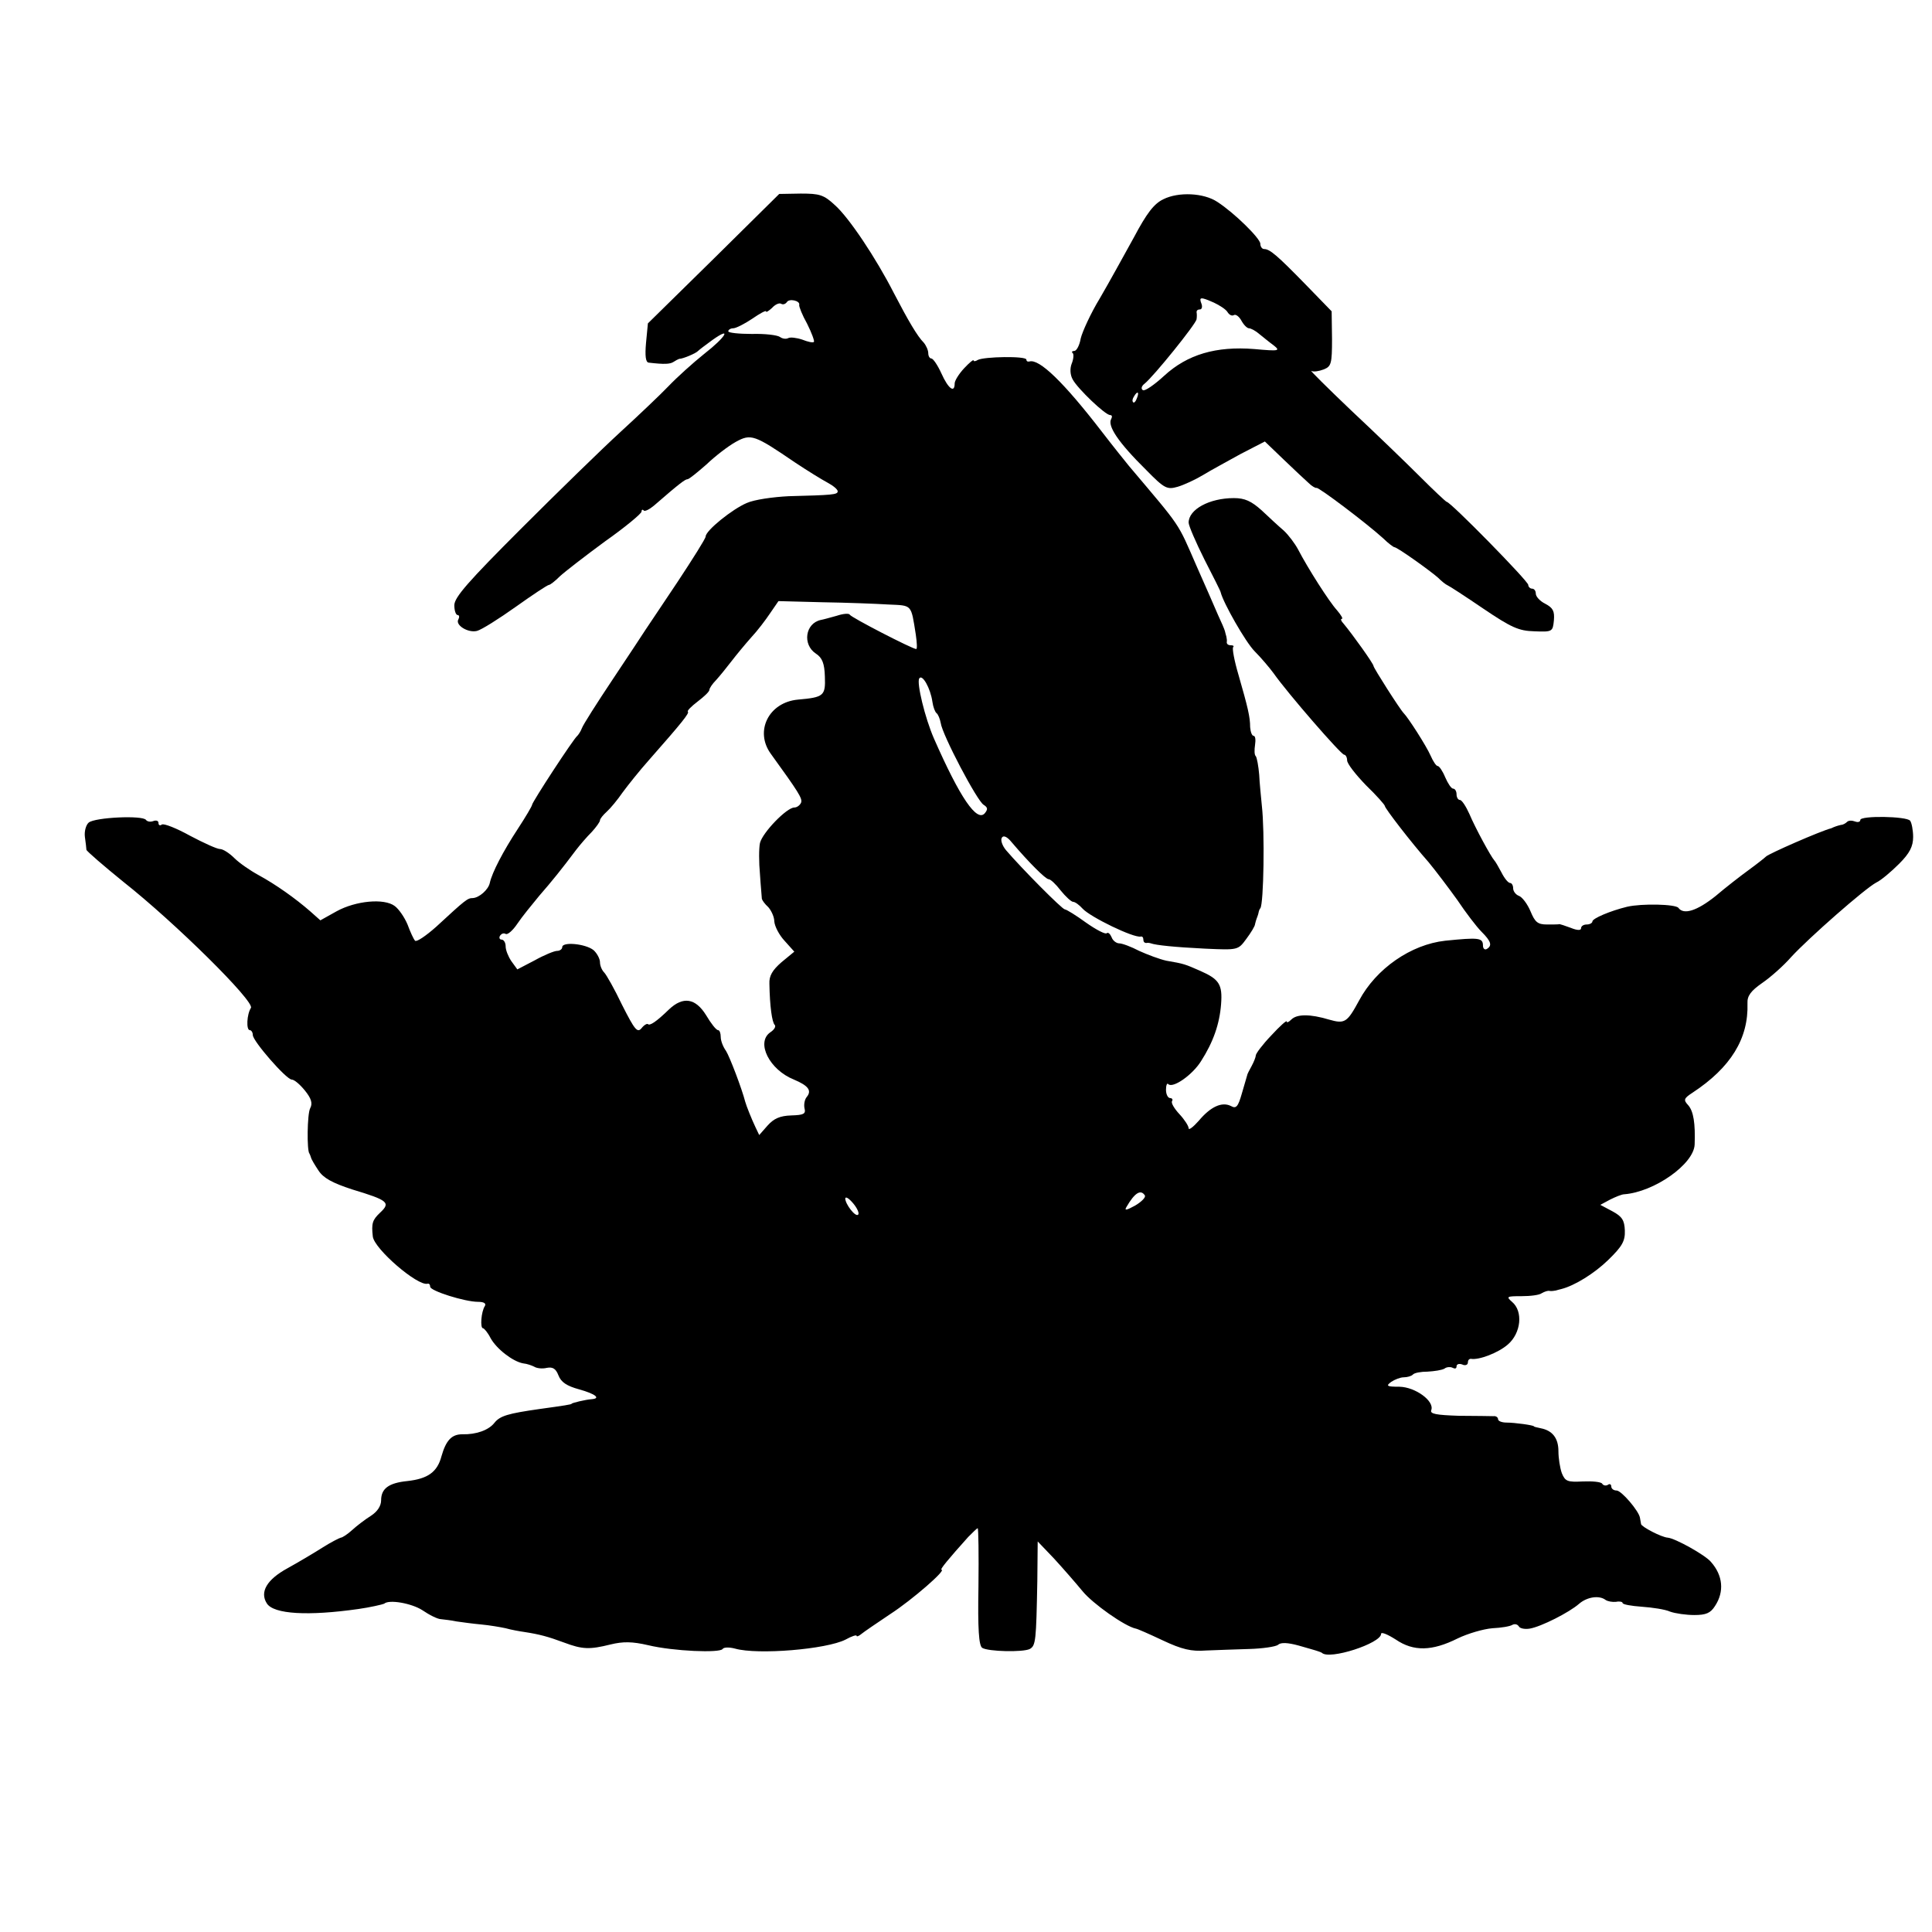
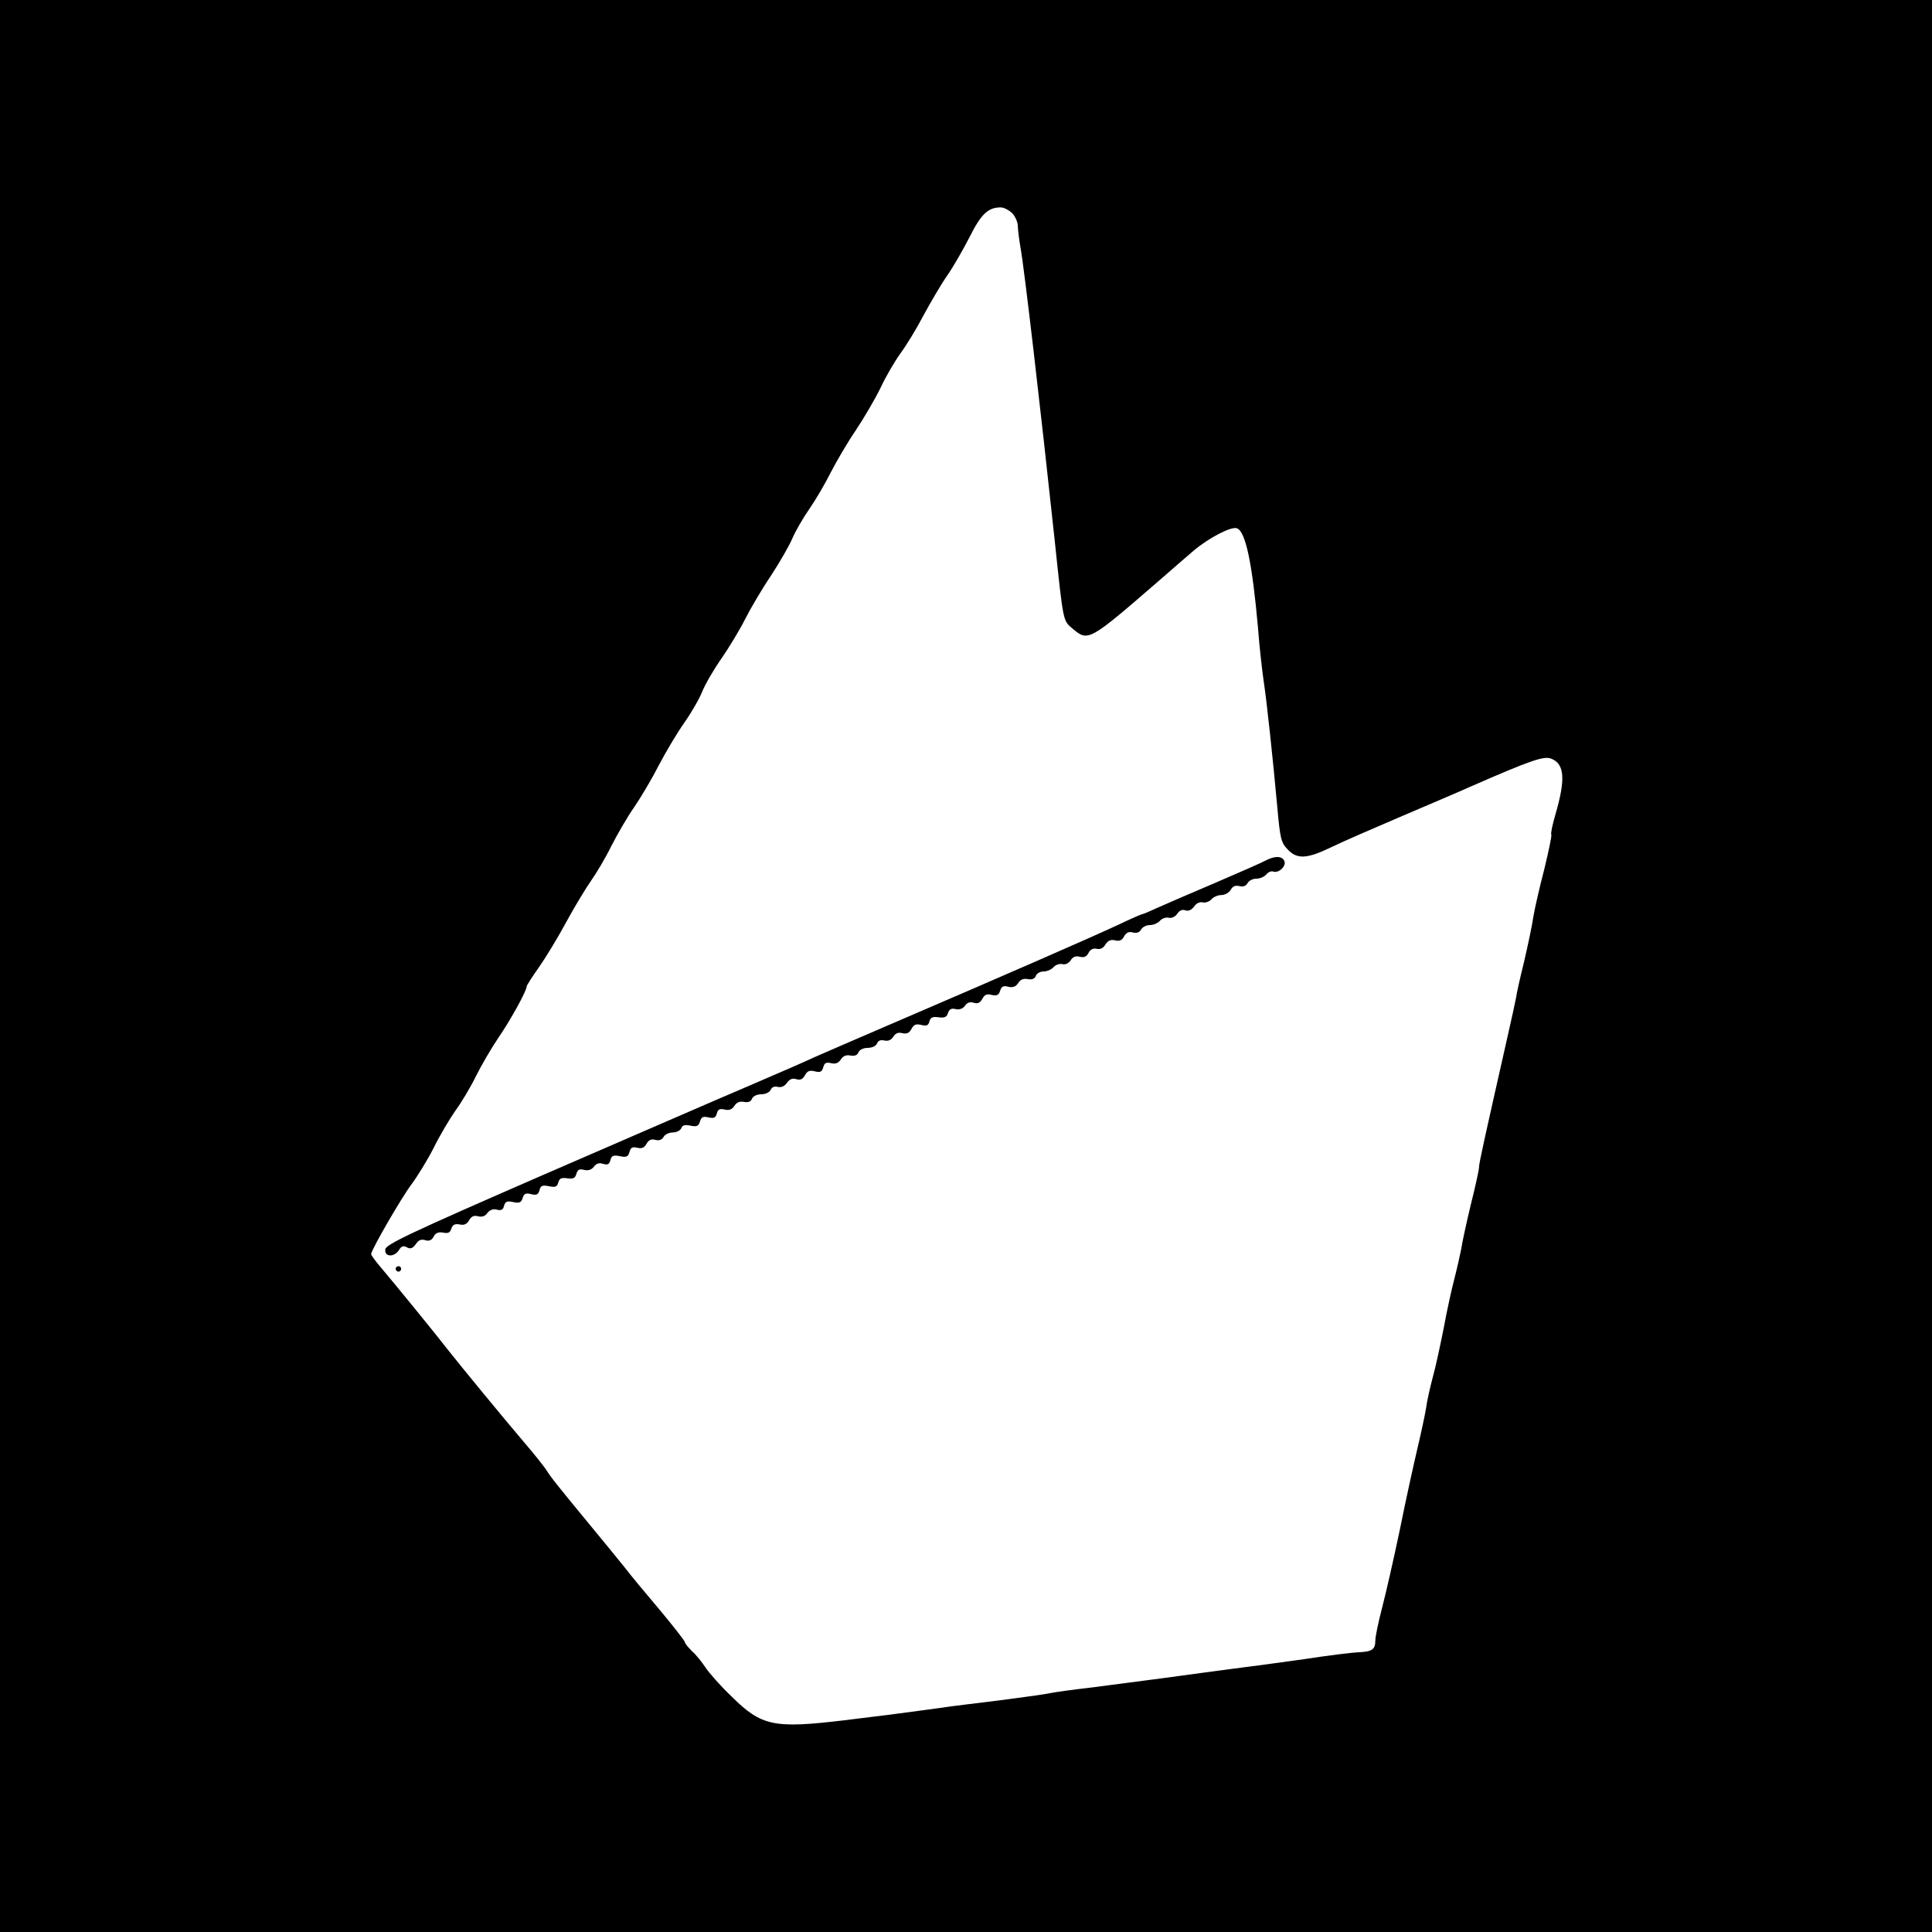
- <svg xmlns="http://www.w3.org/2000/svg" version="1.0" width="512pt" height="512pt" viewBox="0 0 512 512" preserveAspectRatio="xMidYMid meet">
-   <g transform="translate(0,512) scale(0.1,-0.1)" fill="#000000" stroke="none">
-     <path d="M1891 4434 l-174 -171 -5 -52 c-3 -34 -1 -51 7 -52 42 -5 57 -4 66 2 6 4 12 7 15 8 10 0 45 15 50 21 3 3 20 16 38 29 52 37 37 9 -22 -37 -30 -24 -72 -62 -94 -85 -22 -23 -80 -78 -128 -122 -48 -44 -166 -159 -263 -256 -140 -140 -177 -182 -177 -203 0 -14 4 -26 9 -26 4 0 5 -5 2 -11 -10 -15 25 -37 49 -31 12 3 58 32 103 64 45 32 84 58 88 58 3 0 16 10 29 23 13 12 66 53 119 92 54 38 97 74 97 79 0 5 3 7 6 3 3 -3 15 3 27 13 69 60 83 70 89 70 4 0 26 18 50 39 23 22 58 49 78 60 40 22 49 19 156 -54 33 -22 72 -46 87 -54 15 -8 27 -18 27 -23 0 -9 -14 -10 -130 -13 -41 -2 -91 -9 -111 -18 -38 -16 -109 -73 -109 -89 0 -5 -34 -59 -75 -121 -41 -62 -80 -119 -85 -127 -5 -8 -44 -67 -86 -130 -42 -63 -79 -121 -82 -130 -3 -8 -9 -17 -12 -20 -9 -6 -120 -176 -120 -183 0 -3 -17 -32 -38 -64 -38 -58 -68 -115 -74 -143 -4 -18 -28 -39 -45 -40 -14 0 -19 -4 -97 -76 -27 -24 -52 -41 -56 -37 -4 4 -13 24 -20 43 -8 19 -23 41 -34 49 -28 21 -103 14 -154 -14 l-43 -24 -27 24 c-39 34 -91 71 -137 96 -22 12 -51 32 -64 45 -13 13 -30 24 -38 24 -8 0 -43 16 -79 35 -36 20 -69 33 -75 30 -5 -4 -9 -2 -9 4 0 6 -6 8 -14 5 -8 -3 -16 -1 -19 3 -8 13 -136 7 -152 -7 -7 -6 -12 -23 -10 -38 2 -15 4 -30 4 -34 1 -4 45 -42 98 -85 138 -109 348 -317 338 -334 -11 -17 -13 -59 -3 -59 4 0 8 -6 8 -13 0 -16 88 -117 103 -118 7 0 22 -13 35 -29 17 -21 21 -34 14 -47 -8 -15 -9 -113 -2 -120 1 -2 3 -6 4 -10 1 -5 10 -20 20 -35 13 -20 37 -33 89 -50 96 -29 103 -35 74 -62 -20 -19 -23 -28 -19 -63 4 -33 119 -132 145 -125 4 1 7 -2 7 -8 0 -11 92 -40 127 -40 15 0 22 -4 18 -11 -10 -15 -13 -59 -5 -59 3 0 13 -12 20 -26 16 -29 59 -62 86 -67 11 -1 24 -6 30 -9 6 -4 21 -6 33 -3 16 3 24 -2 31 -20 7 -18 22 -28 55 -37 43 -12 58 -24 33 -26 -16 -1 -53 -10 -53 -12 0 -2 -20 -5 -85 -14 -84 -12 -105 -18 -120 -37 -15 -19 -48 -31 -85 -30 -28 0 -43 -16 -55 -58 -11 -42 -36 -60 -91 -66 -49 -5 -69 -20 -69 -51 0 -15 -10 -30 -27 -41 -16 -10 -38 -27 -50 -38 -12 -11 -26 -20 -30 -20 -4 -1 -26 -12 -48 -26 -22 -14 -64 -39 -93 -55 -55 -30 -74 -63 -55 -93 18 -29 110 -34 243 -15 29 4 64 12 68 14 13 12 73 1 101 -17 19 -13 41 -24 50 -24 9 -1 27 -3 41 -6 14 -2 43 -6 65 -8 22 -2 51 -7 65 -10 14 -4 36 -8 50 -10 39 -6 62 -12 105 -28 48 -18 67 -19 123 -5 33 8 57 8 100 -2 67 -16 190 -21 197 -10 3 5 18 5 33 1 60 -17 242 -2 293 24 16 9 29 13 29 10 0 -3 6 -1 13 5 6 5 41 29 77 53 57 37 149 117 135 117 -5 0 18 28 71 87 12 12 23 23 25 23 2 0 3 -70 2 -155 -2 -112 1 -156 10 -162 16 -10 108 -12 126 -3 16 9 17 22 20 180 l1 105 43 -45 c23 -25 57 -64 76 -87 27 -33 112 -93 141 -99 3 0 35 -14 71 -31 51 -24 76 -30 115 -27 27 1 78 3 114 4 36 1 70 6 77 11 7 7 26 6 55 -2 24 -7 46 -13 51 -15 4 -1 8 -3 10 -4 19 -20 157 25 157 50 0 6 17 -1 39 -15 47 -32 96 -31 164 3 27 13 68 25 92 27 23 1 47 5 53 9 6 3 13 2 17 -4 3 -6 17 -8 29 -6 30 5 105 43 131 66 21 18 53 23 70 10 6 -4 18 -6 28 -5 9 2 17 0 17 -3 0 -4 23 -8 51 -10 28 -2 62 -7 75 -13 14 -5 43 -9 64 -9 31 0 43 5 55 24 25 38 21 81 -11 117 -15 18 -94 62 -114 64 -17 1 -70 29 -71 36 -1 5 -2 12 -3 17 -3 18 -49 72 -62 72 -8 0 -14 5 -14 11 0 5 -4 8 -9 4 -5 -3 -12 -2 -15 3 -3 5 -26 7 -51 6 -41 -2 -47 0 -56 22 -5 14 -9 40 -9 58 0 35 -16 55 -47 61 -10 2 -18 4 -18 5 0 3 -51 10 -72 10 -13 0 -23 4 -23 9 0 5 -6 9 -12 8 -7 0 -48 1 -92 1 -60 2 -77 5 -73 15 9 24 -42 61 -84 62 -34 0 -37 2 -22 13 9 6 24 12 33 12 9 0 20 3 24 7 4 5 22 8 39 8 18 1 38 4 45 8 6 5 17 5 22 2 6 -3 10 -2 10 4 0 6 7 8 15 5 8 -4 15 -1 15 5 0 6 3 10 8 10 21 -4 73 16 98 38 35 30 41 88 11 113 -16 14 -14 15 25 15 24 0 48 3 54 8 7 4 16 7 20 6 5 -1 12 0 17 1 4 1 10 3 15 4 35 9 87 41 124 77 37 36 45 50 44 78 -1 27 -7 37 -33 51 l-32 17 26 14 c14 7 31 14 37 14 80 6 185 80 187 132 2 56 -3 88 -17 104 -13 14 -12 18 11 33 102 67 149 144 146 237 -1 20 9 33 39 54 22 15 57 46 77 69 47 51 195 181 225 197 13 6 40 29 61 50 28 28 37 46 37 71 0 18 -4 38 -8 43 -9 12 -132 14 -132 2 0 -5 -6 -7 -14 -4 -8 3 -17 3 -21 -1 -4 -4 -11 -8 -16 -8 -5 -1 -11 -3 -14 -4 -3 -1 -8 -3 -12 -5 -28 -7 -167 -68 -173 -75 -3 -3 -23 -19 -45 -35 -22 -16 -62 -47 -89 -70 -49 -39 -84 -50 -98 -31 -7 10 -97 12 -136 3 -45 -11 -92 -31 -92 -39 0 -4 -7 -8 -15 -8 -8 0 -15 -4 -15 -10 0 -6 -10 -6 -27 1 -16 6 -29 10 -30 10 -2 -1 -16 -1 -33 -1 -25 0 -32 6 -44 35 -8 19 -22 38 -31 41 -8 3 -15 12 -15 20 0 8 -4 14 -8 14 -5 0 -15 12 -23 28 -8 15 -16 29 -19 32 -9 10 -50 85 -66 123 -9 20 -20 37 -25 37 -5 0 -9 7 -9 15 0 8 -4 15 -9 15 -5 0 -14 14 -21 30 -7 17 -16 30 -20 30 -4 0 -12 12 -19 28 -11 25 -59 100 -71 112 -10 10 -80 120 -80 125 0 6 -55 83 -80 113 -6 6 -8 12 -4 12 4 0 -2 10 -13 23 -21 23 -77 111 -103 161 -8 15 -25 38 -38 50 -13 11 -40 36 -59 54 -27 24 -44 32 -73 32 -65 0 -120 -30 -120 -65 0 -8 19 -52 42 -98 23 -45 43 -84 43 -87 7 -28 66 -132 90 -156 16 -16 39 -43 50 -58 38 -54 179 -216 187 -216 4 0 8 -7 8 -15 0 -9 23 -38 50 -66 28 -27 50 -52 50 -55 0 -6 70 -97 116 -149 19 -23 53 -68 76 -100 22 -33 51 -71 64 -84 26 -26 29 -37 14 -46 -5 -3 -10 1 -10 9 0 21 -11 22 -100 13 -91 -10 -183 -74 -228 -158 -32 -59 -38 -63 -80 -51 -50 15 -85 15 -100 0 -7 -7 -12 -9 -12 -5 0 4 -18 -12 -41 -37 -23 -24 -41 -48 -41 -53 0 -4 -5 -17 -11 -28 -6 -11 -12 -22 -12 -25 -1 -3 -7 -24 -14 -48 -10 -35 -15 -41 -29 -33 -24 12 -54 -2 -85 -39 -15 -17 -27 -26 -27 -20 0 6 -11 23 -24 37 -14 15 -23 30 -20 35 3 4 0 8 -5 8 -6 0 -11 10 -11 22 0 12 3 19 6 15 12 -12 64 24 87 61 32 50 49 98 53 151 4 52 -5 66 -55 88 -41 18 -43 19 -90 27 -18 4 -50 16 -72 26 -21 11 -45 20 -53 20 -7 0 -17 7 -20 16 -4 9 -9 14 -13 11 -3 -4 -28 9 -55 28 -26 19 -52 35 -56 35 -7 0 -115 109 -156 157 -10 12 -15 27 -11 33 4 7 14 3 26 -12 46 -54 90 -98 98 -98 5 0 19 -13 32 -30 13 -16 28 -30 33 -30 5 0 16 -8 25 -18 20 -22 135 -78 154 -74 4 1 7 -2 7 -8 0 -6 3 -9 8 -9 4 1 9 0 12 -1 14 -5 63 -10 143 -14 88 -4 88 -4 110 26 12 16 23 34 23 39 1 5 3 11 4 14 1 3 4 10 5 15 1 6 3 11 5 13 9 11 12 203 4 272 -2 22 -6 59 -7 82 -2 23 -6 45 -9 49 -4 3 -4 17 -2 30 2 13 1 24 -4 24 -4 0 -8 10 -9 23 0 27 -6 52 -31 139 -11 37 -17 70 -14 73 3 3 0 5 -6 5 -7 0 -11 3 -11 8 1 4 0 10 -1 15 -1 4 -3 10 -4 15 -1 4 -9 23 -18 42 -8 19 -34 78 -57 130 -52 119 -38 98 -179 265 -9 11 -42 52 -72 91 -101 131 -166 194 -192 186 -5 -1 -8 1 -8 5 0 10 -113 8 -129 -1 -6 -4 -11 -4 -11 -1 0 3 -11 -6 -25 -21 -14 -15 -25 -33 -25 -40 0 -27 -17 -14 -35 26 -10 22 -22 40 -27 40 -4 0 -8 6 -8 14 0 8 -6 21 -12 28 -17 17 -41 58 -79 131 -48 94 -119 200 -156 233 -30 28 -41 31 -91 31 l-57 -1 -174 -172z m227 -122 c-1 -4 8 -27 21 -50 12 -24 20 -46 18 -48 -2 -3 -16 0 -31 6 -15 5 -32 7 -37 4 -6 -3 -15 -2 -22 3 -7 5 -40 9 -74 8 -35 0 -63 3 -63 7 0 4 6 8 13 8 7 0 29 11 50 25 20 14 37 23 37 20 0 -4 7 1 16 9 8 9 19 14 24 11 5 -3 11 -1 15 4 6 11 36 4 33 -7z m236 -794 c64 -3 60 2 73 -80 3 -21 4 -38 1 -38 -10 0 -173 84 -176 91 -2 4 -17 3 -35 -3 -18 -5 -36 -10 -42 -11 -41 -9 -49 -65 -13 -89 17 -11 23 -26 24 -61 2 -51 -3 -55 -71 -61 -78 -7 -116 -84 -72 -144 73 -101 84 -118 80 -129 -3 -7 -11 -13 -18 -13 -20 0 -84 -66 -91 -94 -3 -14 -3 -51 0 -83 2 -32 5 -61 5 -65 1 -4 8 -14 17 -22 8 -9 16 -26 16 -38 1 -13 13 -36 27 -51 l26 -29 -34 -28 c-24 -21 -33 -36 -32 -57 1 -60 7 -102 14 -109 4 -4 -1 -13 -12 -20 -38 -27 -2 -99 63 -125 38 -16 48 -29 34 -46 -6 -7 -8 -21 -6 -30 4 -15 -2 -18 -35 -19 -30 -1 -46 -8 -63 -27 l-22 -25 -10 21 c-10 21 -24 56 -27 67 -9 35 -41 119 -51 135 -8 11 -14 27 -14 37 0 10 -3 18 -7 18 -5 0 -19 18 -32 40 -28 45 -61 50 -98 15 -34 -33 -51 -44 -56 -39 -2 2 -10 -2 -17 -11 -11 -13 -18 -4 -51 61 -20 42 -42 81 -48 87 -6 6 -11 18 -11 27 0 9 -8 24 -17 32 -21 17 -83 23 -83 8 0 -5 -6 -10 -14 -10 -7 0 -34 -11 -59 -25 l-46 -24 -16 22 c-8 12 -15 29 -15 39 0 10 -5 18 -11 18 -5 0 -7 5 -4 10 4 6 10 8 15 5 5 -3 19 9 31 27 12 18 39 51 58 74 34 39 59 70 98 122 10 13 28 34 41 47 12 13 22 27 22 31 0 4 8 14 18 23 10 9 29 32 42 51 14 19 45 58 70 86 89 101 107 124 103 128 -3 2 9 14 26 27 17 13 31 26 31 31 0 4 8 16 18 26 9 10 27 32 40 49 13 17 37 46 53 64 16 17 38 46 50 64 l22 32 116 -3 c64 -1 143 -4 175 -6z m117 -258 c2 -14 7 -27 11 -30 4 -3 9 -15 11 -26 4 -31 97 -208 114 -217 11 -7 11 -12 3 -22 -21 -25 -66 41 -135 198 -24 55 -46 147 -39 159 8 13 30 -26 35 -62z m563 -1308 c3 -5 -9 -17 -26 -27 -22 -12 -29 -14 -23 -4 22 38 38 48 49 31z m-760 -51 c-7 -7 -34 28 -34 43 1 6 10 0 21 -13 11 -13 17 -27 13 -30z" />
-     <path d="M3083 4592 c-25 -12 -44 -37 -78 -101 -26 -47 -66 -120 -90 -161 -25 -41 -47 -90 -51 -107 -3 -18 -11 -33 -17 -33 -6 0 -8 -3 -4 -6 3 -3 2 -16 -3 -28 -5 -13 -4 -30 3 -42 13 -24 86 -94 99 -94 5 0 6 -4 3 -10 -11 -18 18 -62 93 -136 48 -49 55 -52 83 -44 17 5 47 19 67 31 21 13 66 37 100 56 l64 33 50 -48 c27 -26 57 -54 66 -62 8 -8 18 -14 21 -13 6 2 133 -94 177 -134 13 -13 27 -23 29 -23 8 0 97 -64 116 -81 9 -9 20 -18 25 -20 5 -2 48 -30 95 -62 74 -50 94 -59 135 -60 48 -2 49 -1 52 29 2 24 -2 33 -23 44 -14 7 -25 19 -25 27 0 7 -4 13 -10 13 -5 0 -10 5 -10 10 0 10 -206 220 -216 220 -2 0 -34 30 -72 68 -37 37 -119 116 -182 175 -63 60 -110 107 -105 104 6 -3 20 -1 33 4 20 8 22 15 22 81 l-1 73 -68 70 c-77 79 -96 95 -111 95 -5 0 -10 6 -10 14 0 14 -69 82 -114 111 -36 24 -103 27 -143 7z m134 -274 c15 -7 32 -18 36 -25 5 -8 12 -11 17 -8 5 3 14 -4 20 -15 6 -11 15 -20 20 -20 5 0 18 -7 27 -15 10 -8 27 -22 38 -30 19 -15 15 -16 -51 -10 -101 8 -177 -14 -239 -71 -26 -24 -51 -41 -56 -38 -6 3 -4 11 4 17 24 19 137 159 138 171 1 6 1 14 0 19 0 4 3 7 9 7 5 0 7 7 4 15 -7 18 -3 19 33 3z m-204 -253 c-3 -9 -8 -14 -10 -11 -3 3 -2 9 2 15 9 16 15 13 8 -4z" />
+ <svg xmlns="http://www.w3.org/2000/svg" version="1.0" width="708pt" height="708pt" viewBox="0 0 708 708" preserveAspectRatio="xMidYMid meet">
+   <g transform="translate(0,708) scale(0.1,-0.1)" fill="#000000" stroke="none">
+     <path d="M0 3540 l0 -3540 3540 0 3540 0 0 3540 0 3540 -3540 0 -3540 0 0 -3540z m3710 2758 c11 -12 20 -33 20 -47 0 -14 5 -50 10 -80 14 -77 74 -594 125 -1071 32 -303 30 -294 66 -324 57 -48 59 -47 322 181 43 38 97 84 120 104 55 47 139 91 160 83 32 -12 56 -129 77 -364 5 -69 15 -154 20 -190 12 -77 35 -294 51 -470 10 -113 14 -128 37 -152 35 -38 71 -36 162 8 41 20 154 69 250 110 96 41 216 92 265 114 217 95 263 110 289 100 50 -19 54 -76 15 -208 -10 -35 -17 -67 -14 -71 2 -4 -10 -61 -26 -127 -17 -65 -35 -144 -40 -174 -4 -30 -20 -104 -34 -165 -15 -60 -28 -119 -29 -130 -2 -11 -17 -81 -34 -155 -79 -350 -103 -456 -102 -468 0 -8 -13 -69 -30 -136 -16 -67 -32 -140 -35 -162 -4 -21 -15 -70 -25 -109 -10 -38 -28 -119 -39 -180 -12 -60 -29 -141 -40 -180 -10 -38 -22 -90 -25 -115 -4 -25 -18 -90 -31 -145 -13 -55 -43 -190 -65 -300 -23 -110 -53 -241 -66 -290 -13 -50 -24 -103 -24 -117 0 -33 -12 -41 -64 -43 -23 -1 -111 -12 -196 -25 -85 -12 -202 -28 -260 -35 -58 -8 -175 -23 -260 -35 -85 -11 -206 -27 -268 -35 -62 -7 -125 -16 -140 -19 -24 -6 -215 -31 -302 -41 -19 -2 -87 -11 -150 -20 -133 -18 -133 -18 -305 -39 -259 -31 -304 -22 -414 87 -41 39 -84 88 -96 107 -13 19 -34 46 -49 59 -14 14 -26 28 -26 33 0 4 -42 58 -92 118 -51 60 -109 130 -128 155 -19 24 -78 96 -130 159 -118 143 -141 172 -160 202 -8 12 -41 54 -73 91 -86 101 -236 284 -282 342 -40 52 -197 245 -254 312 -17 20 -31 40 -31 43 0 15 111 207 148 256 21 28 58 88 81 133 22 45 59 107 80 137 22 30 56 87 75 126 20 40 56 102 81 139 45 65 105 174 105 190 0 4 20 35 44 69 24 34 70 109 101 167 31 57 73 126 92 153 19 27 53 84 74 127 22 43 59 107 83 141 24 35 65 104 90 153 26 50 68 120 94 157 26 37 56 89 66 115 11 27 43 82 72 123 28 41 66 104 84 140 18 36 60 108 95 160 34 52 70 115 80 140 11 25 38 72 61 105 23 33 58 93 78 133 21 41 62 111 92 155 30 45 71 115 91 156 19 41 52 97 72 125 21 28 59 90 84 138 26 48 65 115 88 148 23 33 60 98 83 143 41 82 67 107 113 107 12 0 31 -10 43 -22z" />
+     <path d="M4639 3927 c-14 -8 -97 -44 -185 -82 -87 -37 -182 -78 -211 -91 -28 -13 -54 -24 -57 -24 -3 0 -42 -17 -88 -39 -112 -52 -419 -186 -838 -366 -124 -53 -247 -107 -275 -119 -27 -13 -135 -60 -240 -105 -104 -44 -446 -193 -760 -329 -482 -210 -570 -252 -573 -270 -4 -29 33 -30 50 -3 9 15 16 17 29 10 14 -7 21 -4 33 12 10 15 20 19 35 14 14 -4 23 0 30 13 7 14 18 18 35 15 18 -4 26 0 30 15 5 14 13 18 30 15 17 -4 27 1 35 15 8 14 17 19 32 15 15 -4 27 0 35 12 9 11 21 16 35 12 16 -4 23 0 26 14 5 16 11 19 33 14 23 -5 30 -2 35 14 5 17 12 20 31 15 20 -5 26 -2 31 14 4 17 10 20 35 15 23 -5 30 -2 34 14 4 15 12 18 33 15 22 -3 29 1 33 16 5 16 11 19 28 15 15 -4 27 0 36 11 9 12 19 16 34 11 16 -5 23 -2 27 14 4 16 11 19 35 14 24 -5 30 -2 35 16 4 16 11 19 28 15 17 -4 26 0 34 14 8 14 17 19 32 15 14 -4 25 0 31 11 5 9 20 16 34 16 13 0 27 7 31 16 4 11 13 13 33 9 23 -5 30 -2 35 15 5 17 12 20 32 15 19 -4 26 -1 30 15 4 15 11 18 28 14 17 -4 27 0 36 13 8 13 19 18 35 15 16 -3 26 1 30 12 4 9 18 16 34 16 16 0 30 7 34 16 4 10 14 14 26 11 13 -3 25 2 34 15 10 14 21 18 35 13 14 -4 23 0 31 15 8 15 17 19 36 14 20 -5 26 -2 31 15 4 16 11 19 28 15 17 -4 27 0 36 13 8 13 19 18 35 15 16 -3 26 1 30 12 4 9 18 16 34 16 16 0 30 7 34 16 4 11 13 14 27 11 13 -3 24 1 32 13 8 13 18 18 33 14 16 -4 26 0 34 15 8 16 17 20 36 15 20 -5 26 -2 30 13 4 15 12 18 34 15 21 -3 30 1 34 16 5 14 13 18 28 14 13 -3 26 1 34 12 8 12 19 16 33 11 14 -4 23 0 31 15 8 15 17 19 34 14 19 -4 26 -1 31 15 5 16 12 20 30 15 17 -4 27 0 36 13 8 13 19 18 35 15 16 -3 26 1 30 12 3 9 16 16 29 16 12 0 28 7 36 16 7 8 21 13 31 11 12 -3 23 2 31 13 8 13 18 18 33 14 16 -4 26 0 33 14 7 13 17 18 30 15 13 -3 24 2 32 16 9 14 20 19 35 15 16 -4 26 0 33 14 8 14 17 19 32 15 14 -4 25 0 31 11 5 9 19 16 32 16 13 0 29 7 37 16 7 8 21 13 31 11 11 -3 24 3 32 14 8 13 19 17 30 13 11 -4 22 1 32 14 8 12 21 18 32 15 10 -2 24 3 31 11 8 9 24 16 37 16 13 0 28 9 34 19 7 13 16 17 31 14 14 -4 25 0 31 11 5 9 19 16 32 16 13 0 29 7 36 15 7 9 19 14 26 11 19 -7 48 19 41 38 -8 19 -33 21 -68 3z" />
+     <path d="M1450 2430 c0 -5 5 -10 10 -10 6 0 10 5 10 10 0 6 -4 10 -10 10 -5 0 -10 -4 -10 -10z" />
  </g>
</svg>
